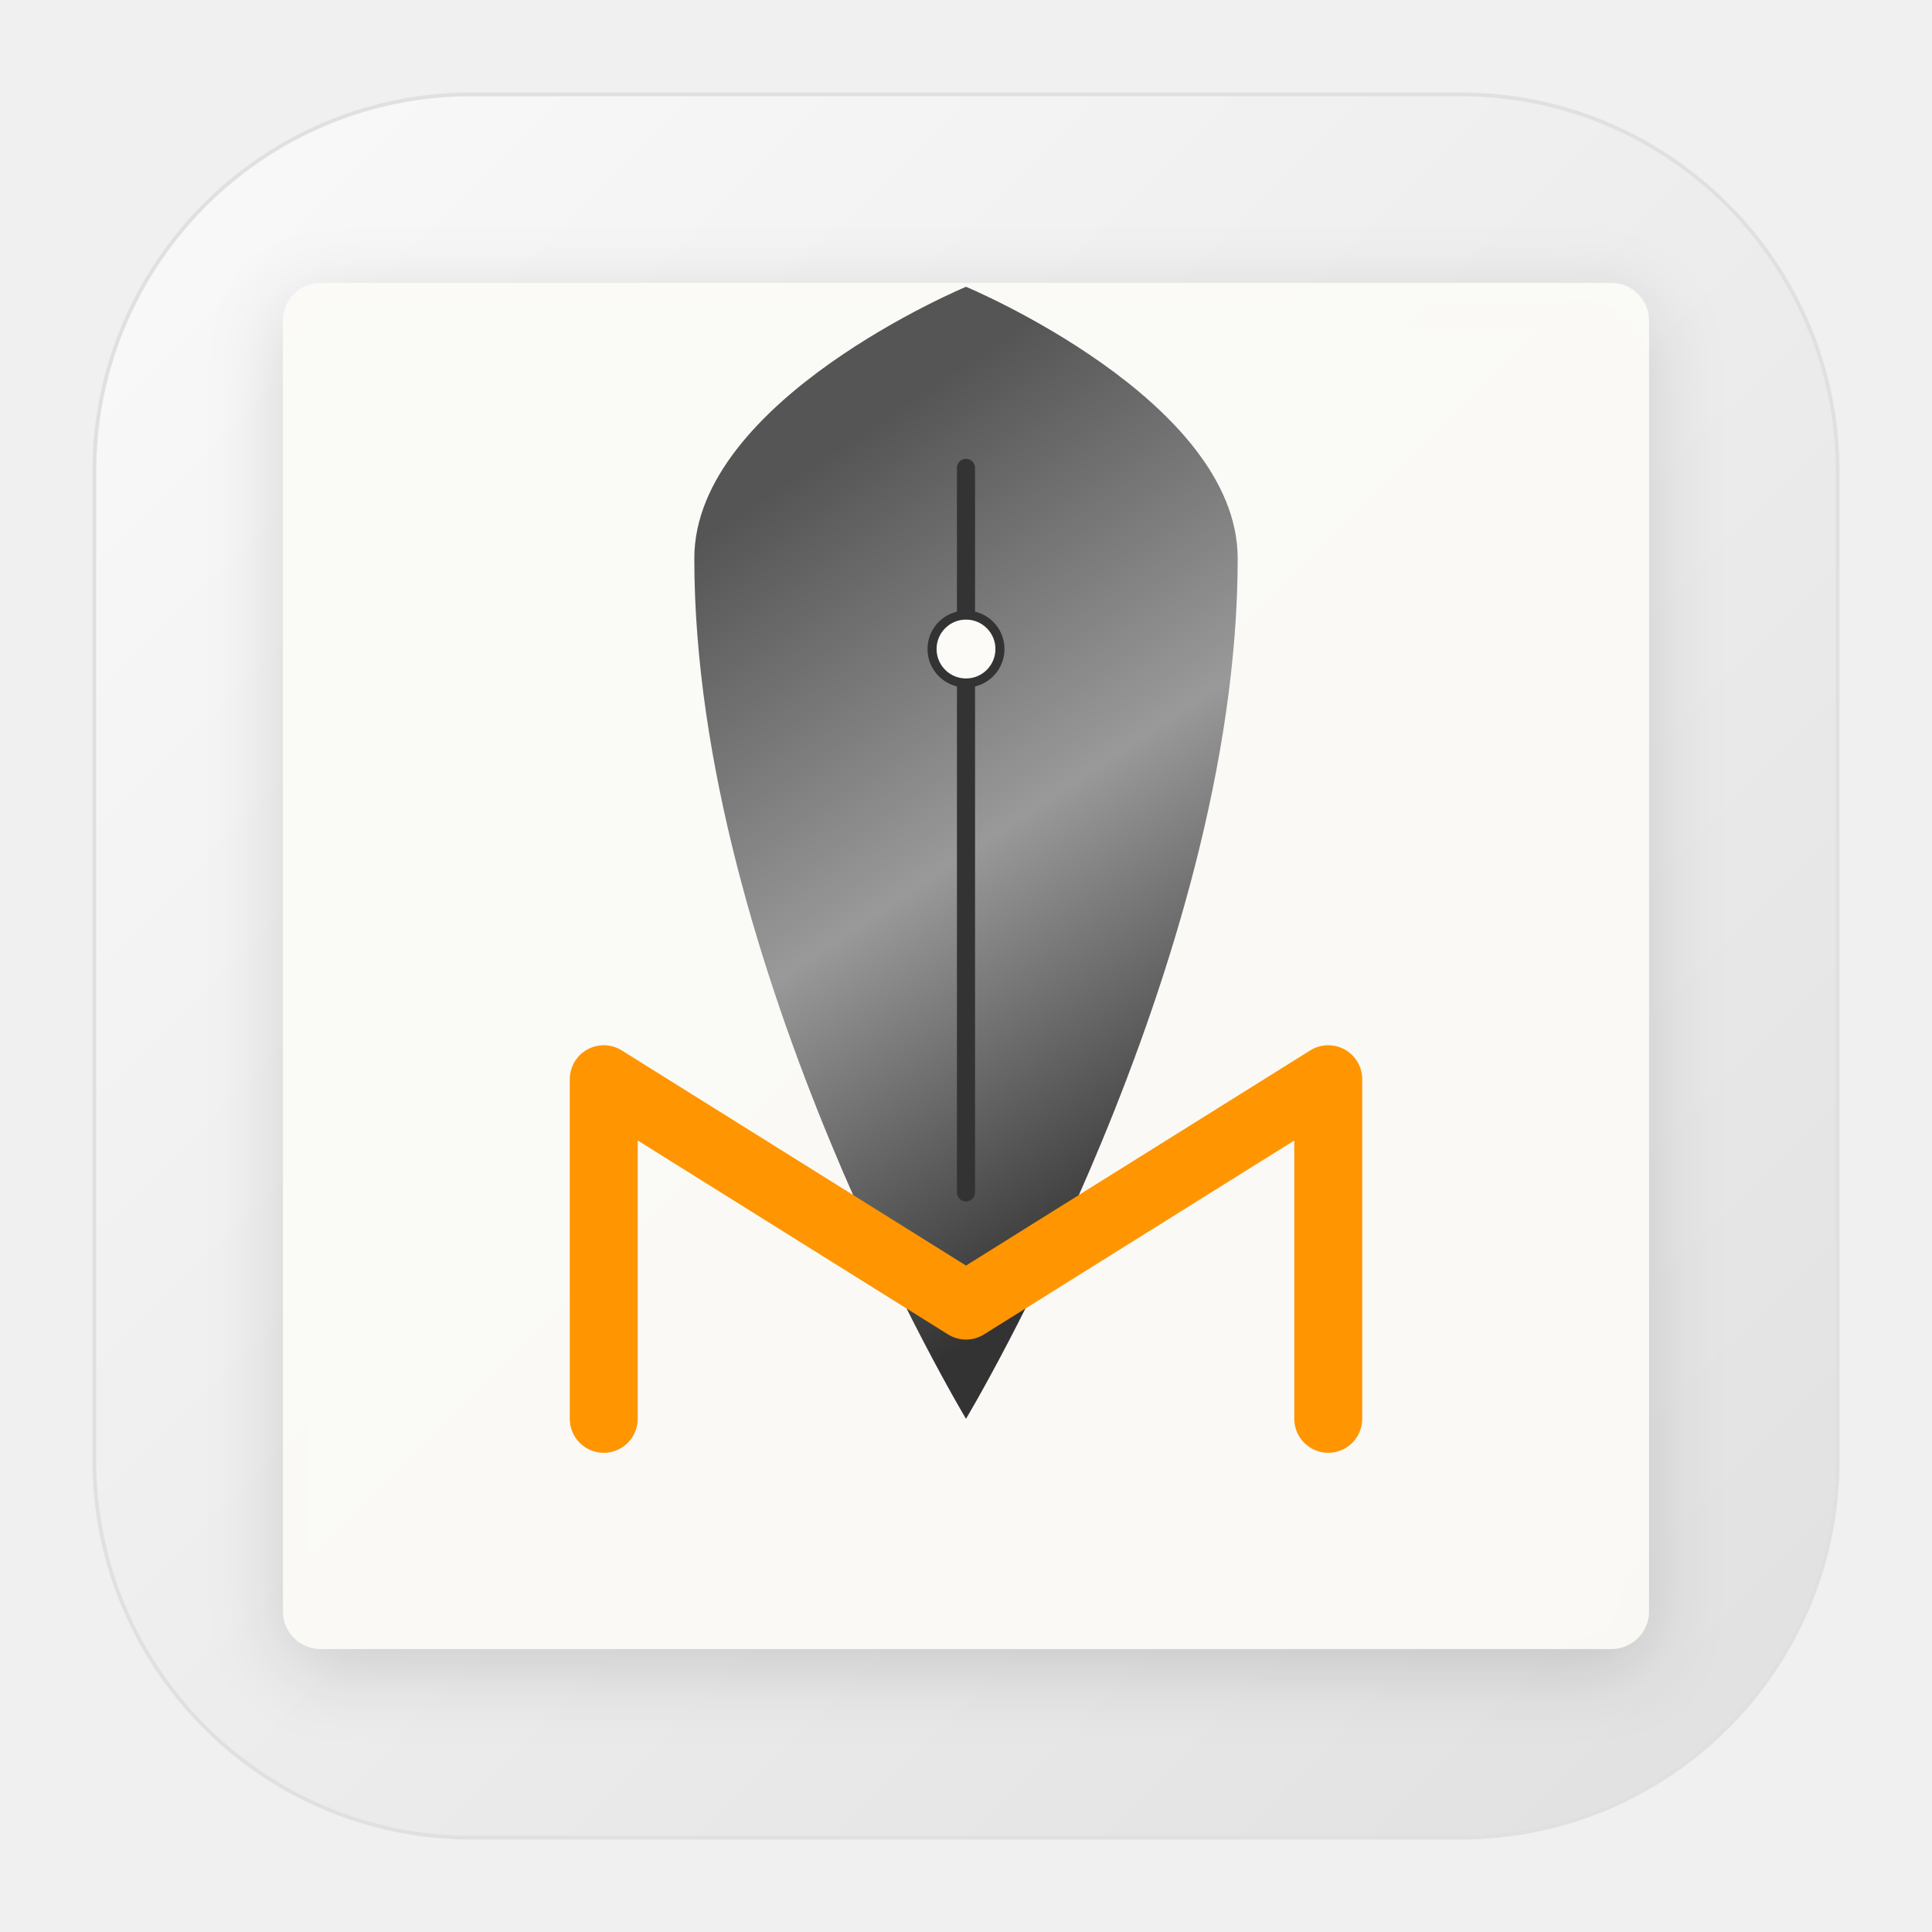
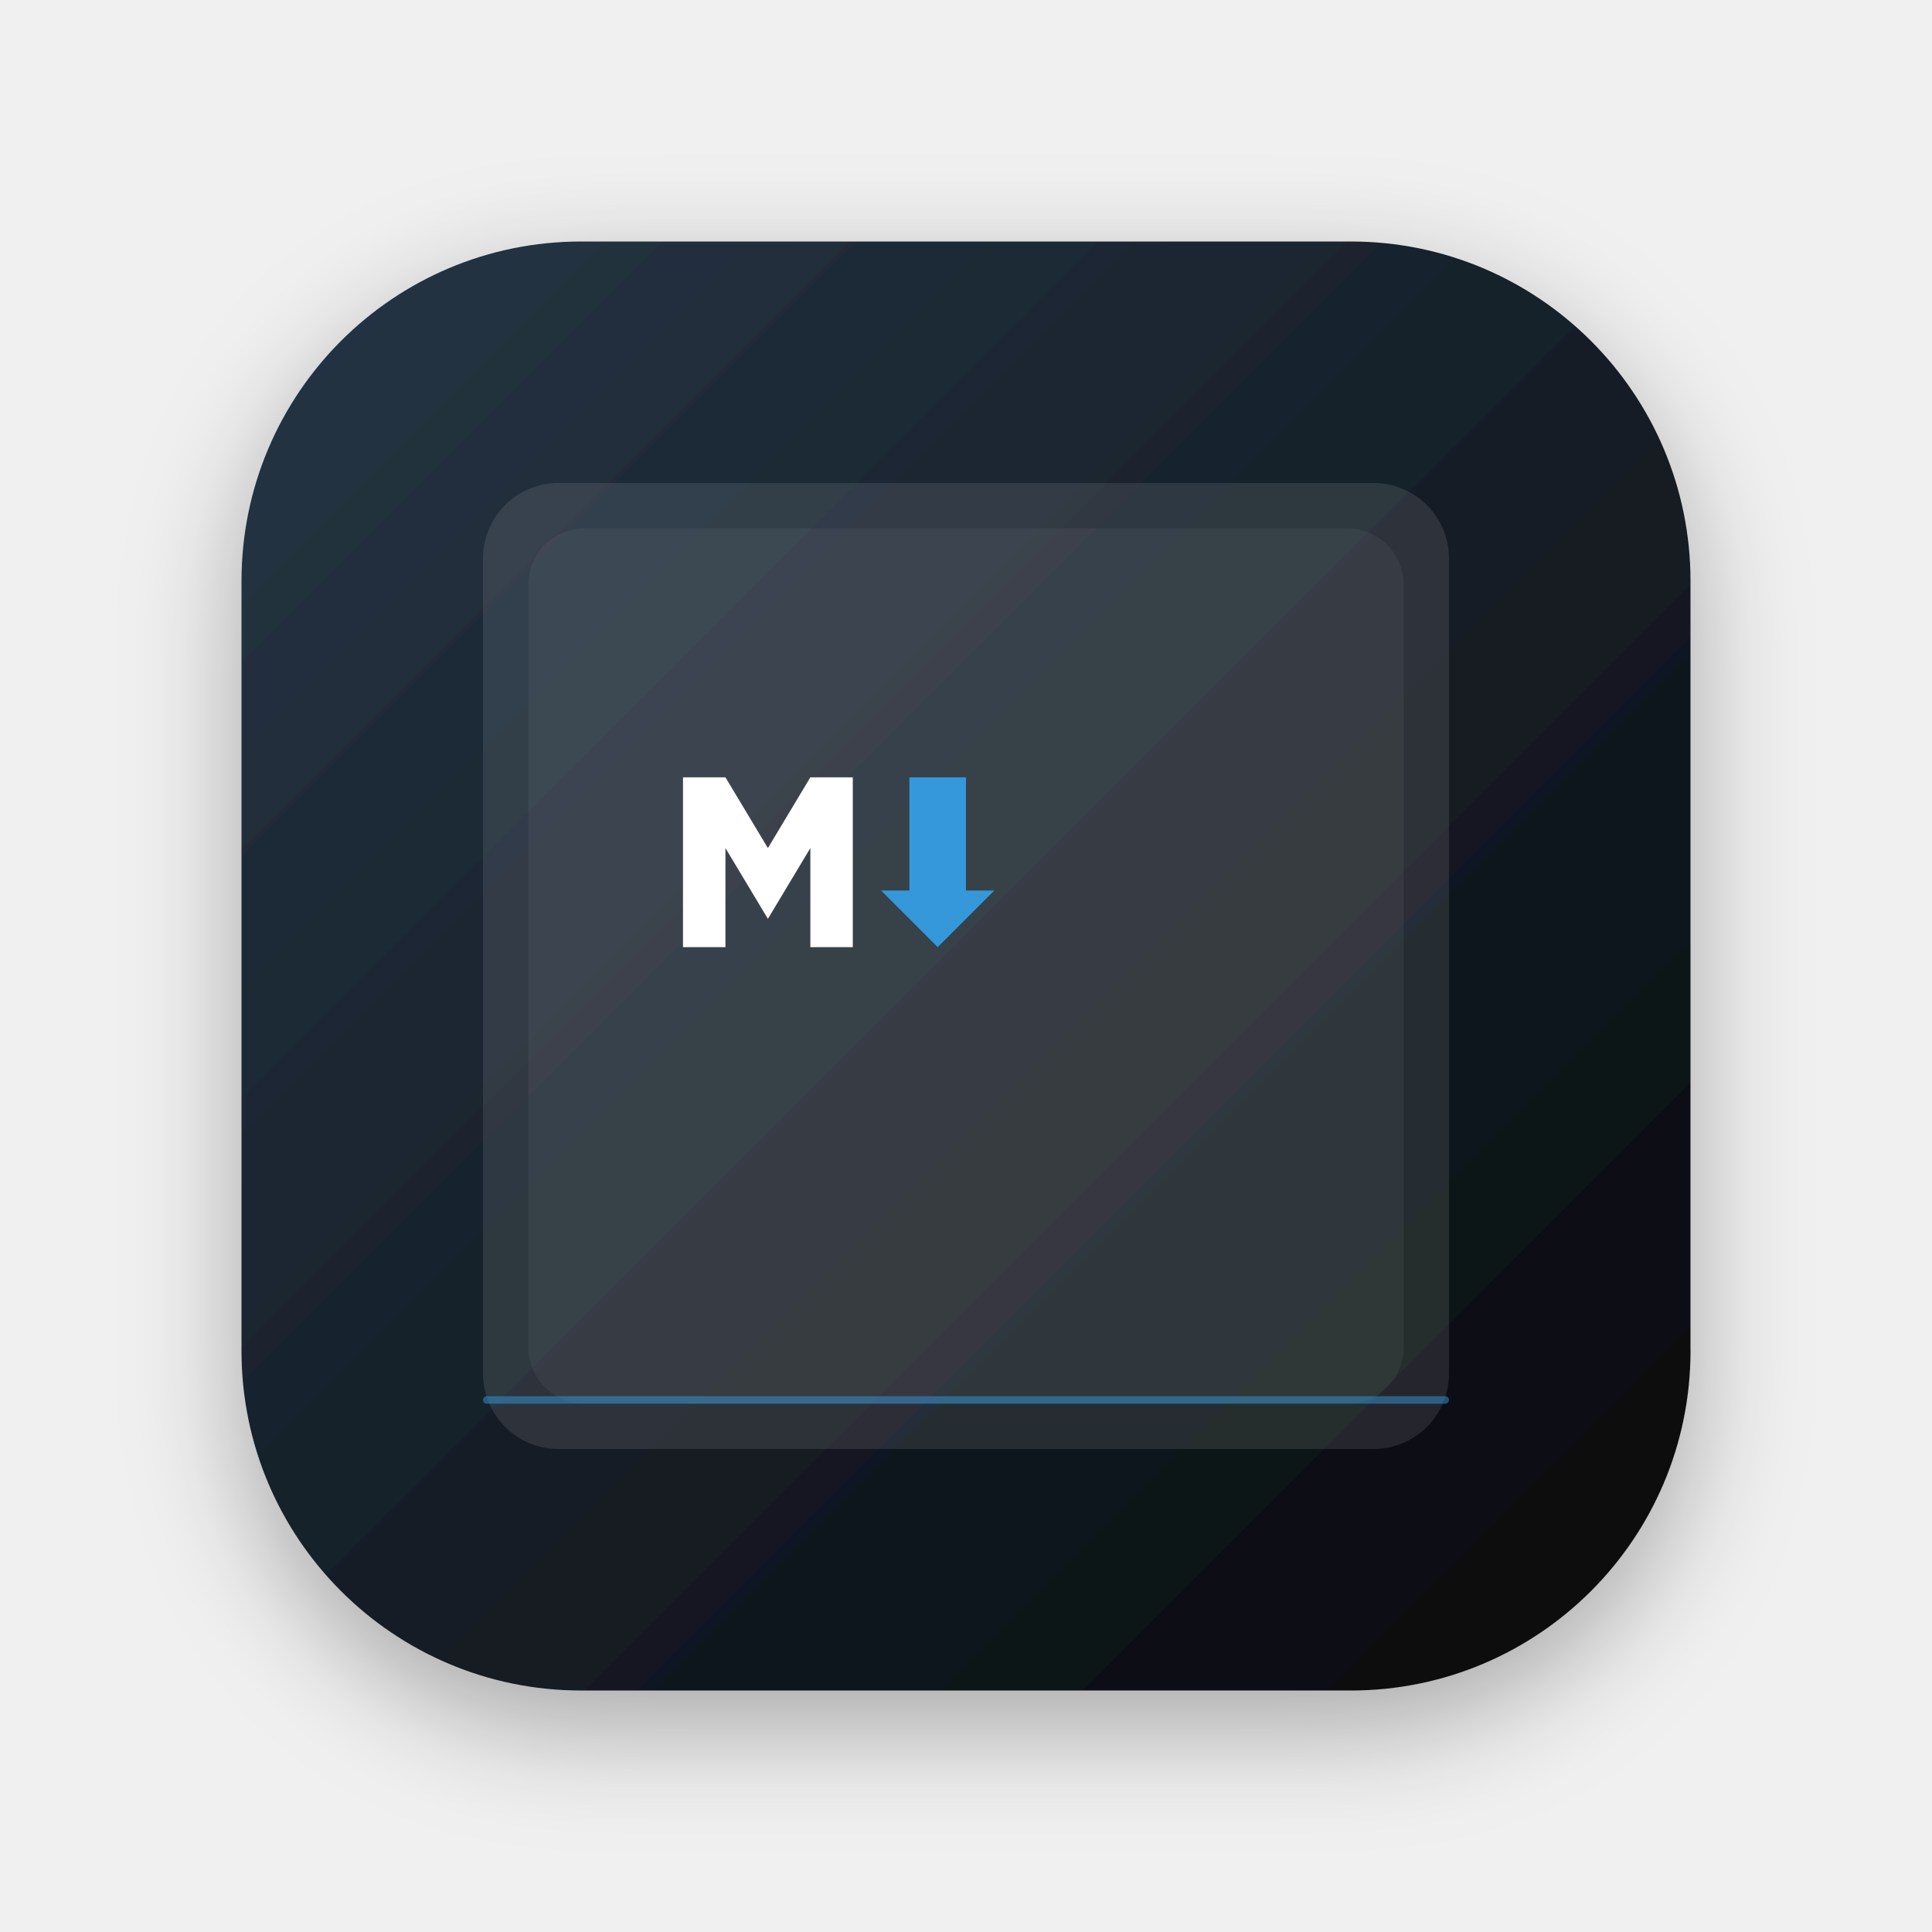
<svg xmlns="http://www.w3.org/2000/svg" width="1024" height="1024" viewBox="0 0 1024 1024" fill="none">
-   <rect x="50" y="50" width="924" height="924" rx="200" fill="url(#bg_gradient)" stroke="#E0E0E0" stroke-width="2" />
-   <rect x="150" y="150" width="724" height="724" rx="20" fill="#FDFBF7" fill-opacity="0.9" filter="url(#dropShadow)" />
-   <rect x="150" y="150" width="724" height="724" rx="20" fill="url(#paper_texture)" fill-opacity="0.1" />
-   <g transform="translate(512, 512) scale(1.2)">
-     <path d="M-120 -180 C -120 -250, 0 -300, 0 -300 C 0 -300, 120 -250, 120 -180 C 120 0, 0 200, 0 200 C 0 200, -120 0, -120 -180 Z" fill="url(#metal_gradient)" />
-     <path d="M0 -220 L0 100" stroke="#333" stroke-width="8" stroke-linecap="round" />
-     <circle cx="0" cy="-140" r="15" fill="#FDFBF7" stroke="#333" stroke-width="4" />
-     <path d="M-160 100 L-160 -50 L0 50 L160 -50 L160 100" stroke="#FF9500" stroke-width="30" stroke-linecap="round" stroke-linejoin="round" fill="none" transform="translate(0, 100)" />
+   <defs>
+     <linearGradient id="bg_grad" x1="0" y1="0" x2="1024" y2="1024" gradientUnits="userSpaceOnUse">
+       <stop offset="0%" stop-color="#2C3E50" />
+       <stop offset="100%" stop-color="#000000" />
+     </linearGradient>
+     <filter id="shadow" x="0" y="0" width="1024" height="1024" filterUnits="userSpaceOnUse" color-interpolation-filters="sRGB">
+       <feDropShadow dx="0" dy="20" stdDeviation="30" flood-opacity="0.3" />
+     </filter>
+   </defs>
+   <rect x="128" y="128" width="768" height="768" rx="180" fill="url(#bg_grad)" filter="url(#shadow)" />
+   <rect x="256" y="256" width="512" height="512" rx="40" fill="white" fill-opacity="0.1" />
+   <rect x="280" y="280" width="464" height="464" rx="30" fill="white" fill-opacity="0.05" />
+   <g transform="translate(362, 412) scale(1.5)">
+     <path d="M0 60V0H15L30 25L45 0H60V60H45V25L30 50L15 25V60H0Z" fill="white" />
+     <path d="M80 0V40H70L90 60L110 40H100V0H80Z" fill="#3498DB" />
  </g>
-   <defs>
-     <linearGradient id="bg_gradient" x1="50" y1="50" x2="974" y2="974" gradientUnits="userSpaceOnUse">
-       <stop stop-color="#FAFAFA" />
-       <stop offset="1" stop-color="#E0E0E0" />
-     </linearGradient>
-     <linearGradient id="metal_gradient" x1="-100" y1="-200" x2="100" y2="100" gradientUnits="userSpaceOnUse">
-       <stop stop-color="#555" />
-       <stop offset="0.5" stop-color="#999" />
-       <stop offset="1" stop-color="#333" />
-     </linearGradient>
-     <filter id="dropShadow" x="100" y="100" width="824" height="824" filterUnits="userSpaceOnUse">
-       <feDropShadow dx="0" dy="10" stdDeviation="20" flood-opacity="0.15" />
-     </filter>
-     <pattern id="paper_texture" patternUnits="userSpaceOnUse" width="100" height="100">
-       <rect width="100" height="100" fill="#fff" />
-     </pattern>
-   </defs>
+   <rect x="256" y="740" width="512" height="4" rx="2" fill="#3498DB" fill-opacity="0.5" />
</svg>
